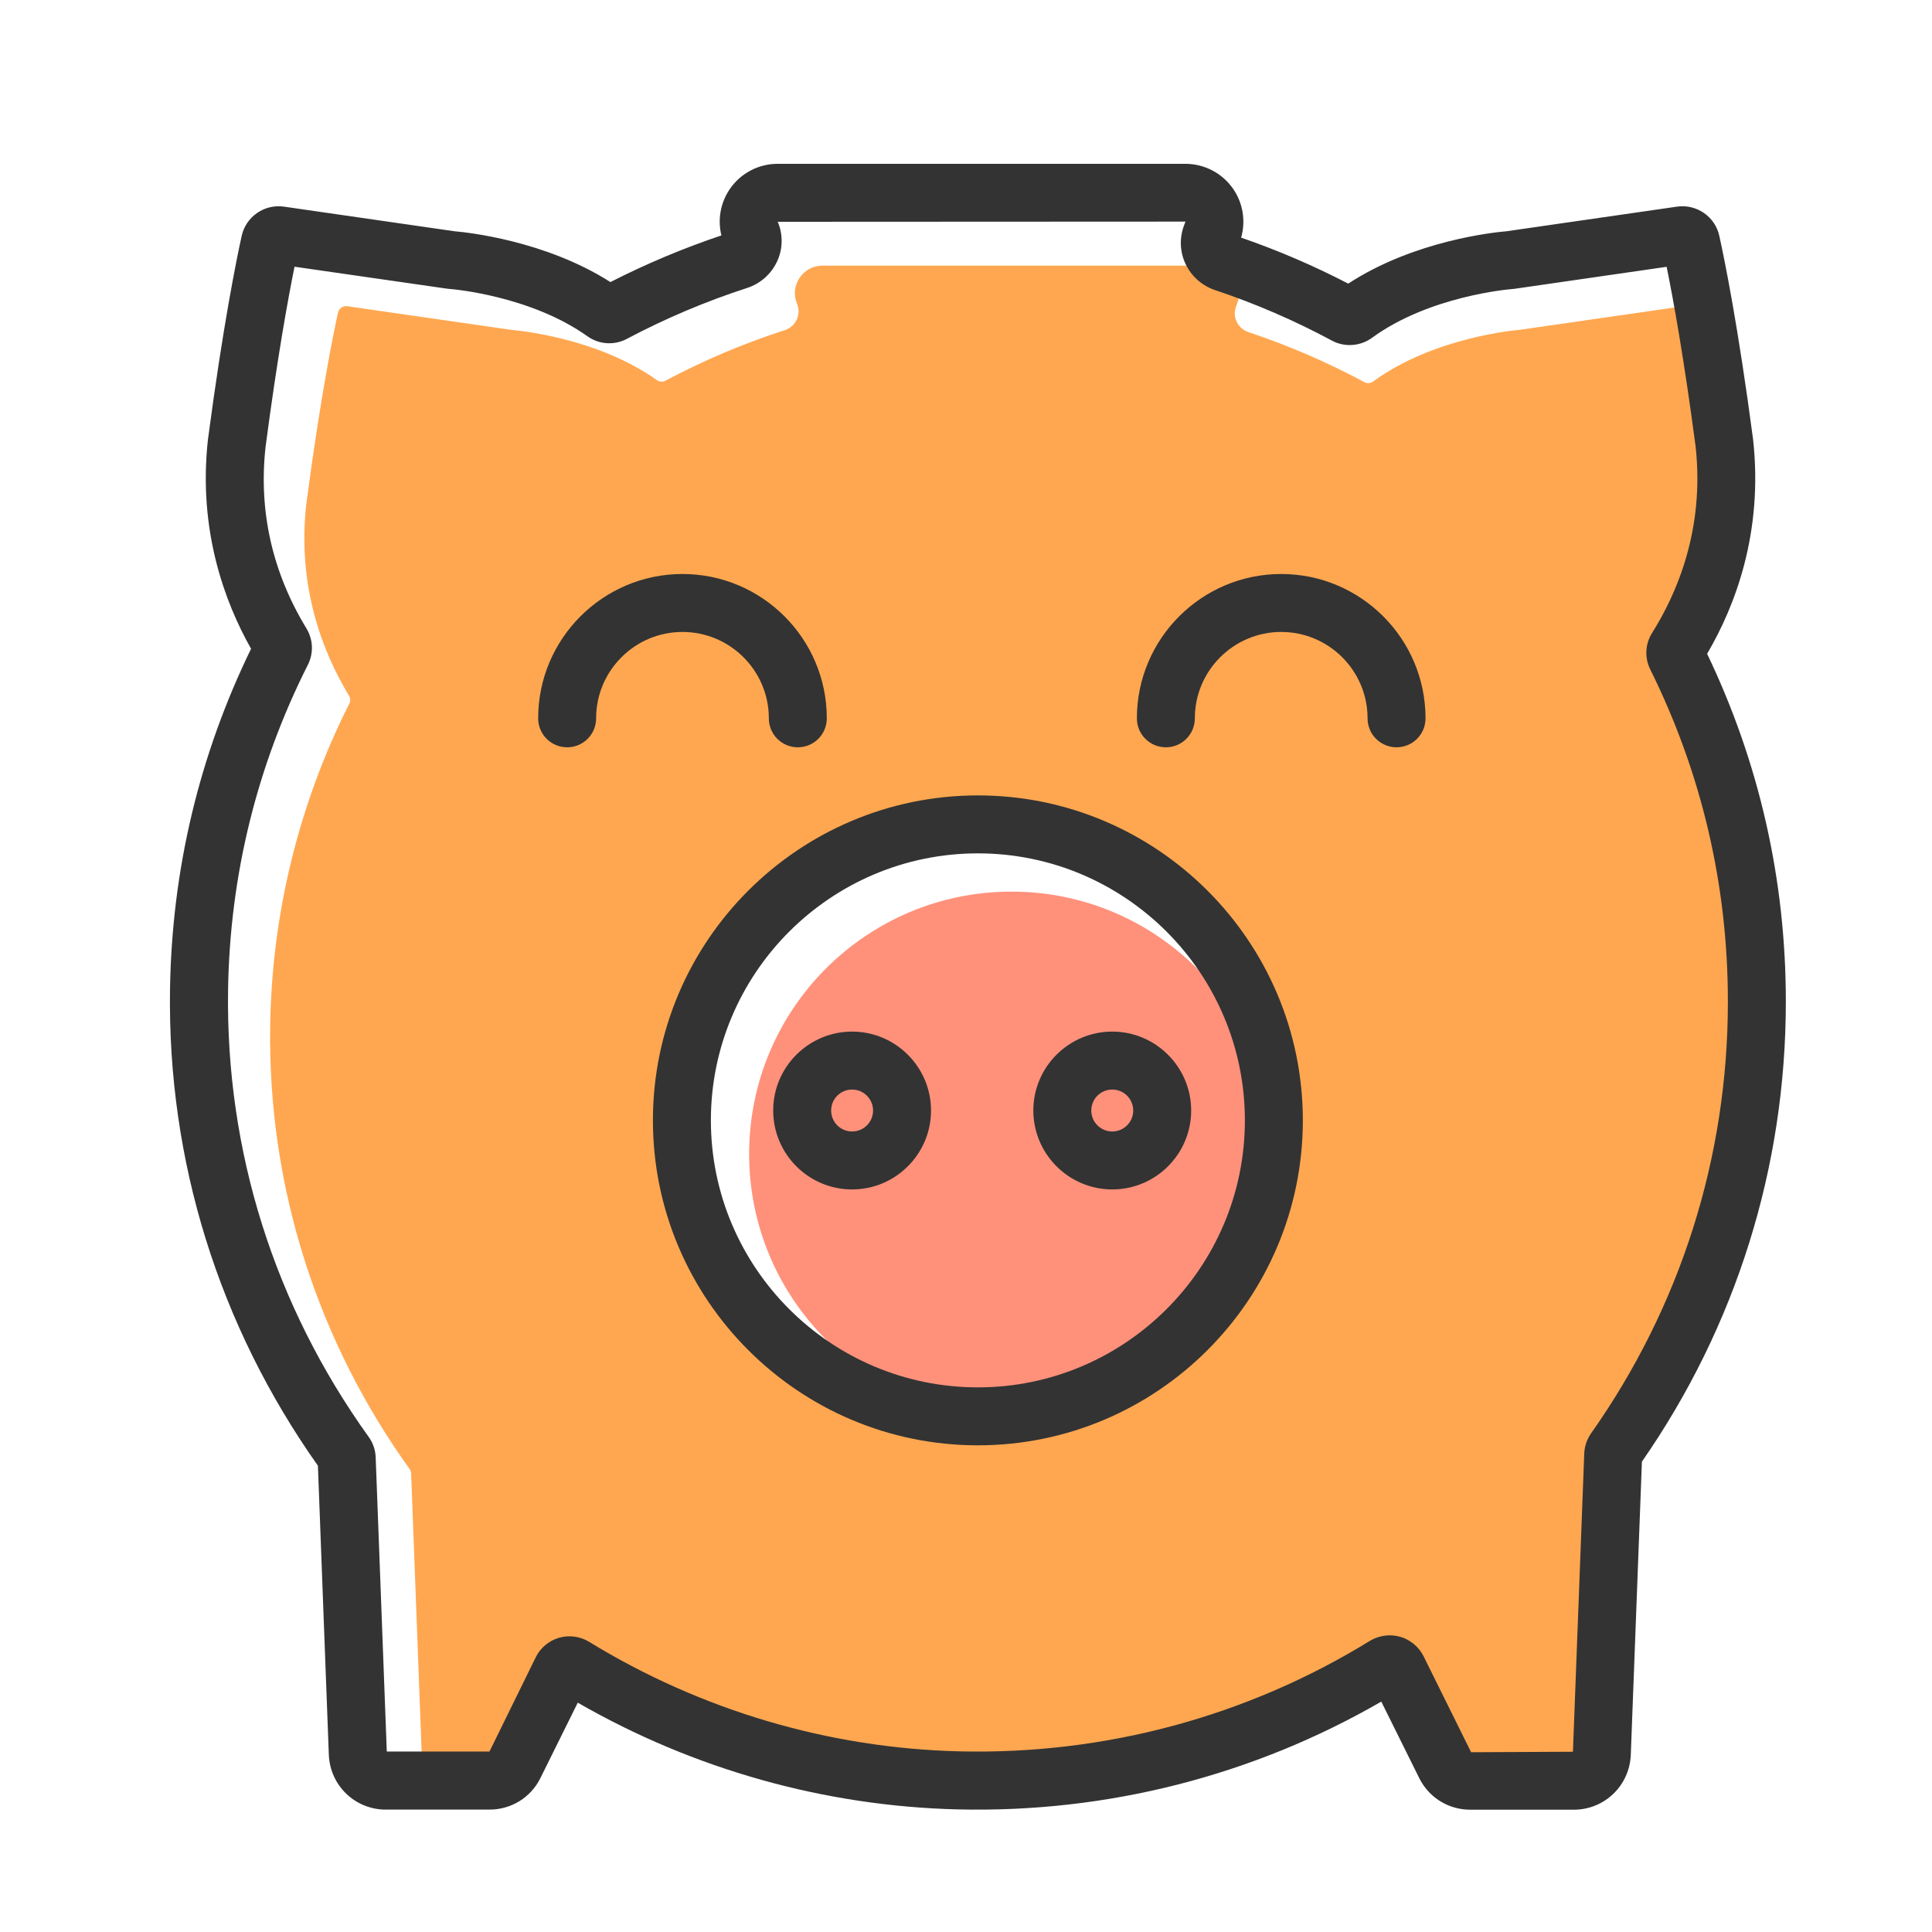
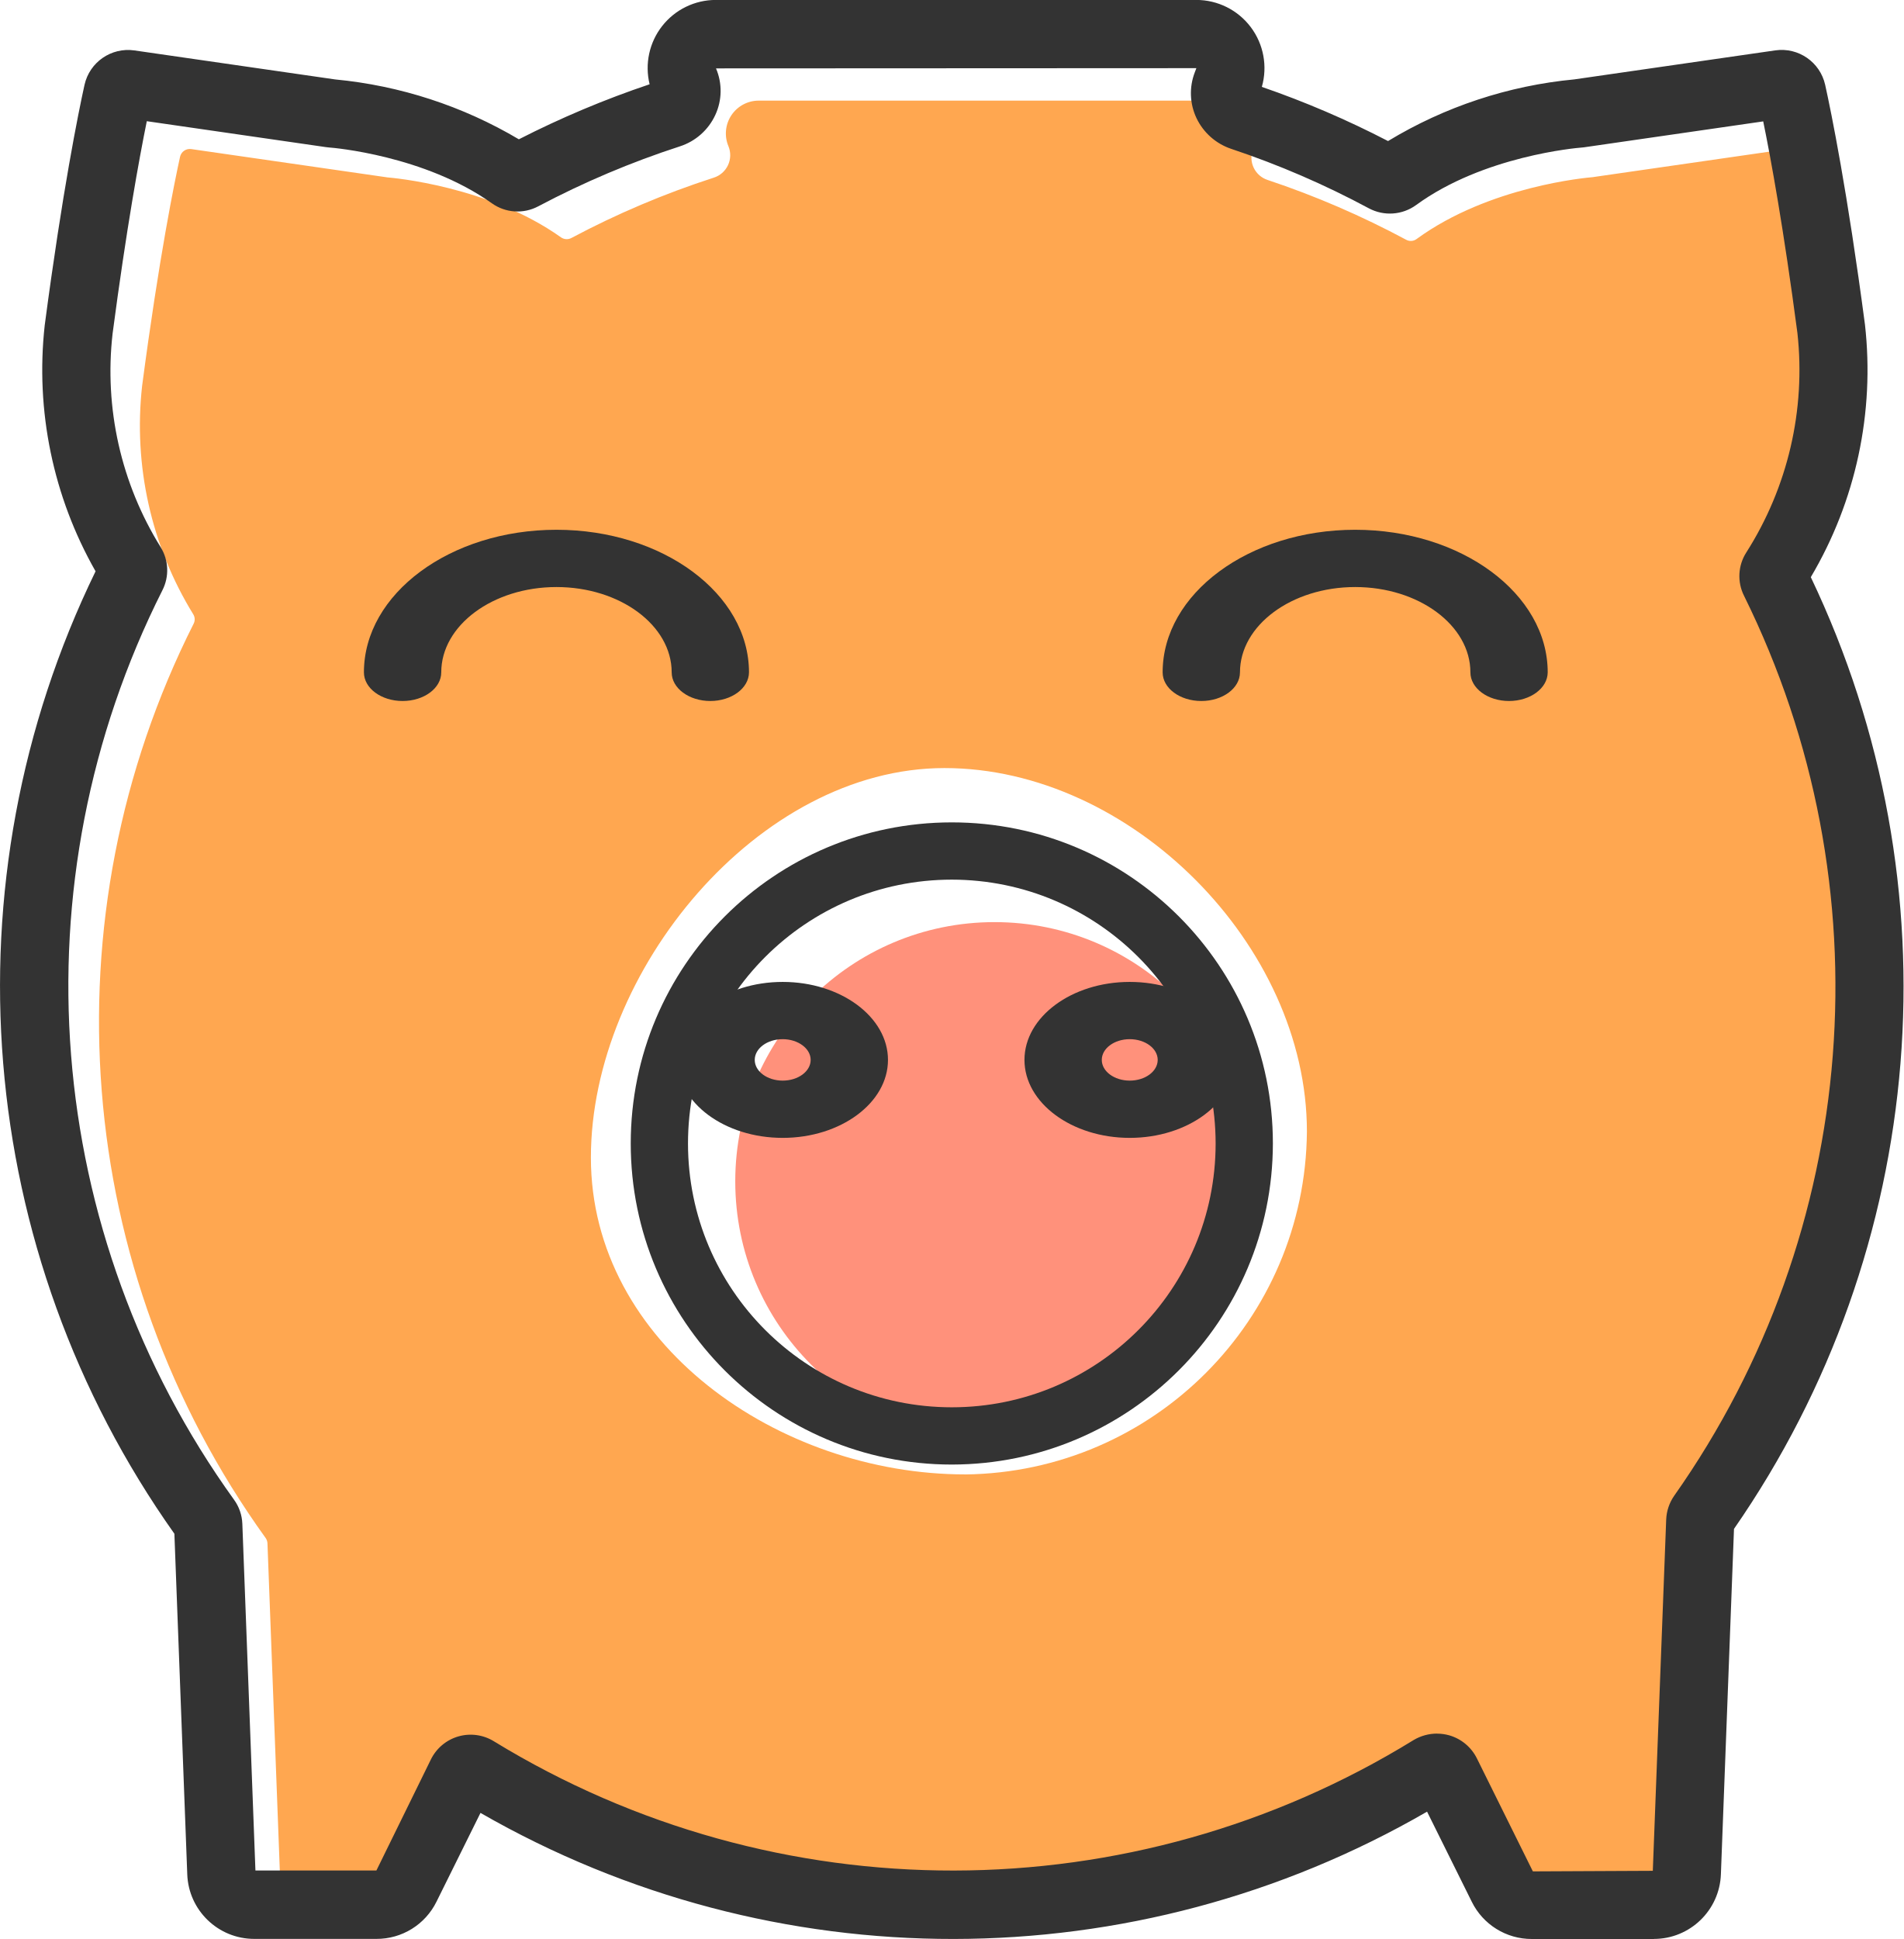
- <svg xmlns="http://www.w3.org/2000/svg" t="1677378368599" class="icon" viewBox="0 0 1024 1024" version="1.1" p-id="3998" width="200" height="200">
-   <path d="M890.368 375.245a4.332 4.332 0 0 1 0.205-4.25c14.694-23.296 29.082-58.624 24.166-103.68-7.526-57.19-14.438-90.778-16.845-101.734a4.393 4.393 0 0 0-4.966-3.379l-86.579 12.493c-0.102 0-0.154 0-0.256 0.051-2.611 0.205-46.131 3.942-78.285 27.443-1.382 1.024-3.174 1.178-4.659 0.358a392.233 392.233 0 0 0-61.44-26.522c-5.683-1.894-8.704-8.038-6.554-13.619l0.666-1.792c3.686-9.574-3.379-19.814-13.619-19.814H435.917c-10.445 0-17.51 10.598-13.466 20.224 2.355 5.683-0.666 12.083-6.554 13.978a389.356 389.356 0 0 0-63.181 26.778c-1.485 0.768-3.226 0.614-4.557-0.307-32-22.784-74.598-26.419-77.21-26.624-0.102 0-0.154 0-0.256-0.051L184.115 162.304a4.434 4.434 0 0 0-4.966 3.379c-2.406 10.957-9.318 44.544-16.845 101.734-4.762 43.52 8.55 77.978 22.682 101.325 0.768 1.28 0.87 2.867 0.154 4.198a391.767 391.767 0 0 0-41.933 170.906c-1.331 87.142 26.266 168.448 73.882 234.752 0.512 0.717 0.768 1.536 0.819 2.355l5.632 149.248a14.213 14.213 0 0 0 14.182 13.67h26.982c5.376 0 10.342-3.072 12.749-7.885l26.778-52.48c1.178-2.355 26.419 1.382 28.621 2.765 57.037 34.97 123.597 55.859 194.765 57.549 79.155 1.894 153.088-19.661 215.552-58.112 2.202-1.382 5.12-0.563 6.298 1.792l24.064 48.538c2.406 4.864 7.322 7.885 12.749 7.885h52.326a14.182 14.182 0 0 0 14.182-13.67l5.734-151.245c0.051-0.819 0.307-1.638 0.768-2.355 45.21-64.154 71.885-142.336 71.885-226.765 0-62.771-14.746-122.01-40.806-174.643z m-362.854 375.142c-82.688 0-166.093-57.907-166.093-140.595s74.189-172.851 156.877-172.851 160.819 78.592 160.819 161.28-68.915 152.166-151.603 152.166z" fill="#FFA750" p-id="3999" />
-   <path d="M834.15 959.181H779.264c-11.571 0-21.965-6.451-27.085-16.845l-20.07-40.448c-67.994 39.27-145.306 58.982-224.205 57.139-70.707-1.69-140.186-21.197-201.677-56.576l-19.763 39.885c-5.12 10.394-15.514 16.794-27.085 16.794H204.493c-16.333 0-29.594-12.8-30.208-29.133l-5.786-153.139c-52.634-74.496-79.77-161.741-78.387-252.518 0.973-63.232 15.411-123.904 42.957-180.48-14.029-24.832-28.109-62.874-22.886-110.643 7.936-60.16 15.155-95.744 17.92-108.237a20.07 20.07 0 0 1 22.374-15.462l90.419 13.056c6.605 0.563 48.026 4.864 82.637 26.931 18.944-9.677 38.707-17.971 58.829-24.73-2.048-8.243-0.563-17.05 4.25-24.269a30.638 30.638 0 0 1 25.549-13.67h216.166c10.086 0 19.558 4.966 25.293 13.312a30.602 30.602 0 0 1 4.198 25.805c19.354 6.656 38.4 14.848 56.781 24.371 34.867-22.784 77.158-27.187 83.866-27.75l90.419-13.056c10.342-1.485 20.173 5.325 22.374 15.462 2.765 12.442 9.984 47.872 17.92 107.93 5.427 49.408-9.523 88.32-24.371 113.613 27.699 57.856 41.728 119.859 41.728 184.371 0 87.706-26.368 171.93-76.288 243.814l-5.888 155.29c-0.614 16.384-13.926 29.184-30.208 29.184z m-97.536-92.416c1.843 0 3.686 0.256 5.53 0.768 5.376 1.536 9.882 5.325 12.39 10.342l25.19 50.842 53.965-0.256 5.99-158.003c0.154-3.84 1.382-7.526 3.584-10.701 47.462-67.277 72.55-146.381 72.55-228.813 0-61.747-13.824-120.986-41.114-176.077-3.123-6.246-2.765-13.517 0.973-19.456 13.158-20.89 27.853-54.989 23.04-98.765-6.195-46.95-11.93-78.387-15.36-95.232l-80.742 11.674c-0.256 0.051-0.768 0.102-1.024 0.102-2.048 0.154-44.134 3.738-74.394 25.856-6.195 4.506-14.541 5.12-21.248 1.485a395.643 395.643 0 0 0-61.952-26.778 26.701 26.701 0 0 1-15.616-13.824c-3.072-6.502-3.328-13.824-0.768-20.582l0.717-1.894-216.115 0.102c2.867 6.656 2.765 14.336-0.307 20.941a26.511 26.511 0 0 1-15.923 14.131 399.954 399.954 0 0 0-63.744 26.982 19.866 19.866 0 0 1-20.89-1.382c-30.208-21.504-71.424-24.986-73.165-25.088-0.358-0.051-1.024-0.102-1.382-0.154l-80.691-11.622c-3.43 16.845-9.165 48.384-15.36 95.539-3.738 33.894 3.533 66.355 21.658 96.154 3.584 5.939 3.891 13.107 0.768 19.302-27.136 53.862-41.37 111.872-42.291 172.39-1.28 85.197 24.474 167.117 74.496 236.8 2.304 3.174 3.584 6.912 3.738 10.854l5.888 155.955h54.426l24.525-49.971c2.458-5.018 6.963-8.755 12.339-10.342 5.376-1.536 11.213-0.768 16.026 2.202 59.29 36.301 127.181 56.371 196.403 58.01 76.902 1.792 152.166-18.432 217.446-58.624 3.123-1.843 6.758-2.867 10.445-2.867z m-440.474 29.747c0.051 0 0.051 0 0 0 0.051 0 0.051 0 0 0z m-125.747-116.941z m731.802-438.374s0 0.051 0 0c0 0.051 0 0 0 0z m-181.76-187.699z" fill="#333333" p-id="4000" />
-   <path d="M536.115 611.635m-139.059 0a139.059 139.059 0 1 0 278.118 0 139.059 139.059 0 1 0-278.118 0Z" fill="#FF917B" p-id="4001" />
-   <path d="M518.298 766.054c-94.976 0-172.237-77.261-172.237-172.237s77.261-172.237 172.237-172.237 172.237 77.261 172.237 172.237-77.261 172.237-172.237 172.237z m0-313.754c-78.029 0-141.517 63.488-141.517 141.517s63.488 141.517 141.517 141.517 141.517-63.488 141.517-141.517-63.488-141.517-141.517-141.517z" fill="#333333" p-id="4002" />
-   <path d="M451.635 630.426c-23.091 0-41.83-18.79-41.83-41.83 0-23.091 18.79-41.83 41.83-41.83s41.83 18.79 41.83 41.83-18.79 41.83-41.83 41.83z m0-52.941c-6.144 0-11.11 4.966-11.11 11.11s4.966 11.11 11.11 11.11 11.11-4.966 11.11-11.11-5.018-11.11-11.11-11.11zM589.517 630.426c-23.04 0-41.83-18.79-41.83-41.83 0-23.091 18.79-41.83 41.83-41.83s41.83 18.79 41.83 41.83-18.739 41.83-41.83 41.83z m0-52.941c-6.144 0-11.11 4.966-11.11 11.11s4.966 11.11 11.11 11.11 11.11-4.966 11.11-11.11-4.966-11.11-11.11-11.11zM422.861 396.083c-8.499 0-15.36-6.861-15.36-15.36 0-25.242-20.531-45.773-45.773-45.773s-45.773 20.531-45.773 45.773c0 8.499-6.861 15.36-15.36 15.36s-15.36-6.861-15.36-15.36c0-42.189 34.304-76.493 76.493-76.493 42.189 0 76.493 34.304 76.493 76.493 0 8.499-6.861 15.36-15.36 15.36zM740.198 396.083c-8.499 0-15.36-6.861-15.36-15.36 0-25.242-20.531-45.773-45.773-45.773s-45.773 20.531-45.773 45.773c0 8.499-6.861 15.36-15.36 15.36s-15.36-6.861-15.36-15.36c0-42.189 34.304-76.493 76.493-76.493 42.189 0 76.493 34.304 76.493 76.493 0 8.499-6.861 15.36-15.36 15.36z" fill="#333333" p-id="4003" />
+ <svg xmlns="http://www.w3.org/2000/svg" width="128" height="130.372" viewBox="0 0 128 130.372">
+   <g id="存钱罐" transform="translate(-90.062 -86.836)">
+     <path id="路径_9" data-name="路径 9" d="M256.4,176.325a.656.656,0,0,1,.031-.644,24.183,24.183,0,0,0,3.662-15.71c-1.141-8.666-2.188-13.755-2.553-15.415a.666.666,0,0,0-.753-.512l-13.121,1.893a.07.07,0,0,0-.039.008c-.4.031-6.991.6-11.864,4.158a.65.65,0,0,1-.706.054,59.443,59.443,0,0,0-9.311-4.019,1.579,1.579,0,0,1-.993-2.064l.1-.272a2.208,2.208,0,0,0-2.064-3H187.526a2.208,2.208,0,0,0-2.041,3.064,1.585,1.585,0,0,1-.993,2.118,59.009,59.009,0,0,0-9.575,4.058.669.669,0,0,1-.691-.047c-4.849-3.452-11.3-4-11.7-4.034a.07.07,0,0,1-.039-.008l-13.121-1.893a.672.672,0,0,0-.753.512c-.365,1.66-1.412,6.75-2.553,15.416A24.2,24.2,0,0,0,149.5,175.34a.642.642,0,0,1,.023.636,59.412,59.412,0,0,0,4.842,61.468.683.683,0,0,1,.124.357l.854,22.615a2.154,2.154,0,0,0,2.149,2.071h4.089a2.168,2.168,0,0,0,1.932-1.195l4.058-7.952c.178-.357,4,.209,4.337.419a59.426,59.426,0,0,0,62.181-.085.669.669,0,0,1,.954.272l3.647,7.355a2.145,2.145,0,0,0,1.932,1.195h7.93a2.149,2.149,0,0,0,2.149-2.071l.869-22.918a.748.748,0,0,1,.116-.357,59.67,59.67,0,0,0,4.71-60.824ZM201.407,233.17c-12.531,0-25.17-8.775-25.17-21.3s11.243-26.192,23.774-26.192,24.371,11.909,24.371,24.438a23.252,23.252,0,0,1-22.975,23.057Z" transform="translate(-46.443 -47.2)" fill="#ffa750" />
+     <path id="路径_10" data-name="路径 10" d="M201.266,217.208h-8.2a4.486,4.486,0,0,1-4.048-2.517l-3-6.045a63.71,63.71,0,0,1-63.648.084l-2.954,5.961a4.479,4.479,0,0,1-4.048,2.51h-8.2a4.506,4.506,0,0,1-4.515-4.354l-.865-22.887a63.712,63.712,0,0,1-5.3-64.712,27.331,27.331,0,0,1-3.42-16.536c1.186-8.991,2.265-14.309,2.678-16.176a3,3,0,0,1,3.344-2.311L112.6,92.177a29.729,29.729,0,0,1,12.35,4.025,64.56,64.56,0,0,1,8.792-3.7,4.58,4.58,0,0,1,4.453-5.67h32.306a4.584,4.584,0,0,1,4.407,5.846,63.1,63.1,0,0,1,8.486,3.642,29.538,29.538,0,0,1,12.534-4.147l13.513-1.951a3,3,0,0,1,3.344,2.311c.413,1.859,1.492,7.154,2.678,16.13a27.33,27.33,0,0,1-3.642,16.979,63.954,63.954,0,0,1-5.165,63.992l-.88,23.208a4.512,4.512,0,0,1-4.515,4.362ZM186.689,203.4a3.075,3.075,0,0,1,.826.115,3,3,0,0,1,1.852,1.546l3.765,7.6,8.065-.038.9-23.614a3.006,3.006,0,0,1,.536-1.6,59.378,59.378,0,0,0,4.7-60.511,2.945,2.945,0,0,1,.145-2.908,22.821,22.821,0,0,0,3.443-14.76c-.926-7.017-1.783-11.715-2.3-14.232l-12.067,1.745a1.038,1.038,0,0,1-.153.015c-.306.023-6.6.559-11.118,3.864a3,3,0,0,1-3.176.222,59.129,59.129,0,0,0-9.259-4,3.991,3.991,0,0,1-2.334-2.066,3.907,3.907,0,0,1-.115-3.076l.107-.283-32.3.015a3.845,3.845,0,0,1-.046,3.13,3.962,3.962,0,0,1-2.38,2.112,59.775,59.775,0,0,0-9.527,4.033,2.969,2.969,0,0,1-3.122-.207c-4.515-3.214-10.674-3.734-10.934-3.749-.054-.008-.153-.015-.207-.023L99.933,94.985c-.513,2.517-1.37,7.231-2.3,14.278a22.394,22.394,0,0,0,3.237,14.37,2.958,2.958,0,0,1,.115,2.885,59.128,59.128,0,0,0,4.813,61.154,2.939,2.939,0,0,1,.559,1.622l.88,23.308h8.134l3.665-7.468a2.977,2.977,0,0,1,4.239-1.217,59.114,59.114,0,0,0,61.85-.092,3.088,3.088,0,0,1,1.561-.428Zm-65.829,4.446ZM102.067,190.365ZM211.435,124.85ZM184.271,96.8Z" transform="translate(0 0)" fill="#333" />
+     <path id="路径_11" data-name="路径 11" d="M414.487,490.007m-17.431,0a17.431,17.431,0,1,0,17.431-17.431,17.431,17.431,0,0,0-17.431,17.431Z" transform="translate(-257.555 -323.74)" fill="#ff917b" />
+     <path id="路径_12" data-name="路径 12" d="M367.65,464.759a21.589,21.589,0,1,1,21.589-21.589A21.613,21.613,0,0,1,367.65,464.759Zm0-39.328a17.739,17.739,0,1,0,17.739,17.739A17.759,17.759,0,0,0,367.65,425.431Z" transform="translate(-213.588 -279.451)" fill="#333" />
+     <path id="路径_13" data-name="路径 13" d="M313.4,345.118c-3.908,0-7.079-2.355-7.079-5.243s3.18-5.243,7.079-5.243,7.079,2.355,7.079,5.243S317.3,345.118,313.4,345.118Zm0-6.636c-1.04,0-1.88.623-1.88,1.393s.84,1.393,1.88,1.393,1.88-.623,1.88-1.393S314.428,338.482,313.4,338.482Zm23.335,6.636c-3.9,0-7.079-2.355-7.079-5.243s3.18-5.243,7.079-5.243,7.079,2.355,7.079,5.243S340.64,345.118,336.732,345.118Zm0-6.636c-1.04,0-1.88.623-1.88,1.393s.841,1.393,1.88,1.393,1.88-.623,1.88-1.393S337.772,338.482,336.732,338.482Zm-28.2-22.738c-1.438,0-2.6-.86-2.6-1.925,0-3.164-3.475-5.737-7.747-5.737s-7.747,2.574-7.747,5.737c0,1.065-1.161,1.925-2.6,1.925s-2.6-.86-2.6-1.925c0-5.288,5.806-9.588,12.946-9.588s12.946,4.3,12.946,9.588C311.127,314.884,309.966,315.744,308.527,315.744Zm53.706,0c-1.438,0-2.6-.86-2.6-1.925,0-3.164-3.475-5.737-7.747-5.737s-7.747,2.574-7.747,5.737c0,1.065-1.161,1.925-2.6,1.925s-2.6-.86-2.6-1.925c0-5.288,5.806-9.588,12.946-9.588s12.946,4.3,12.946,9.588C364.833,314.884,363.672,315.744,362.233,315.744Z" transform="translate(-170.709 -181.775)" fill="#333" />
+   </g>
</svg>
